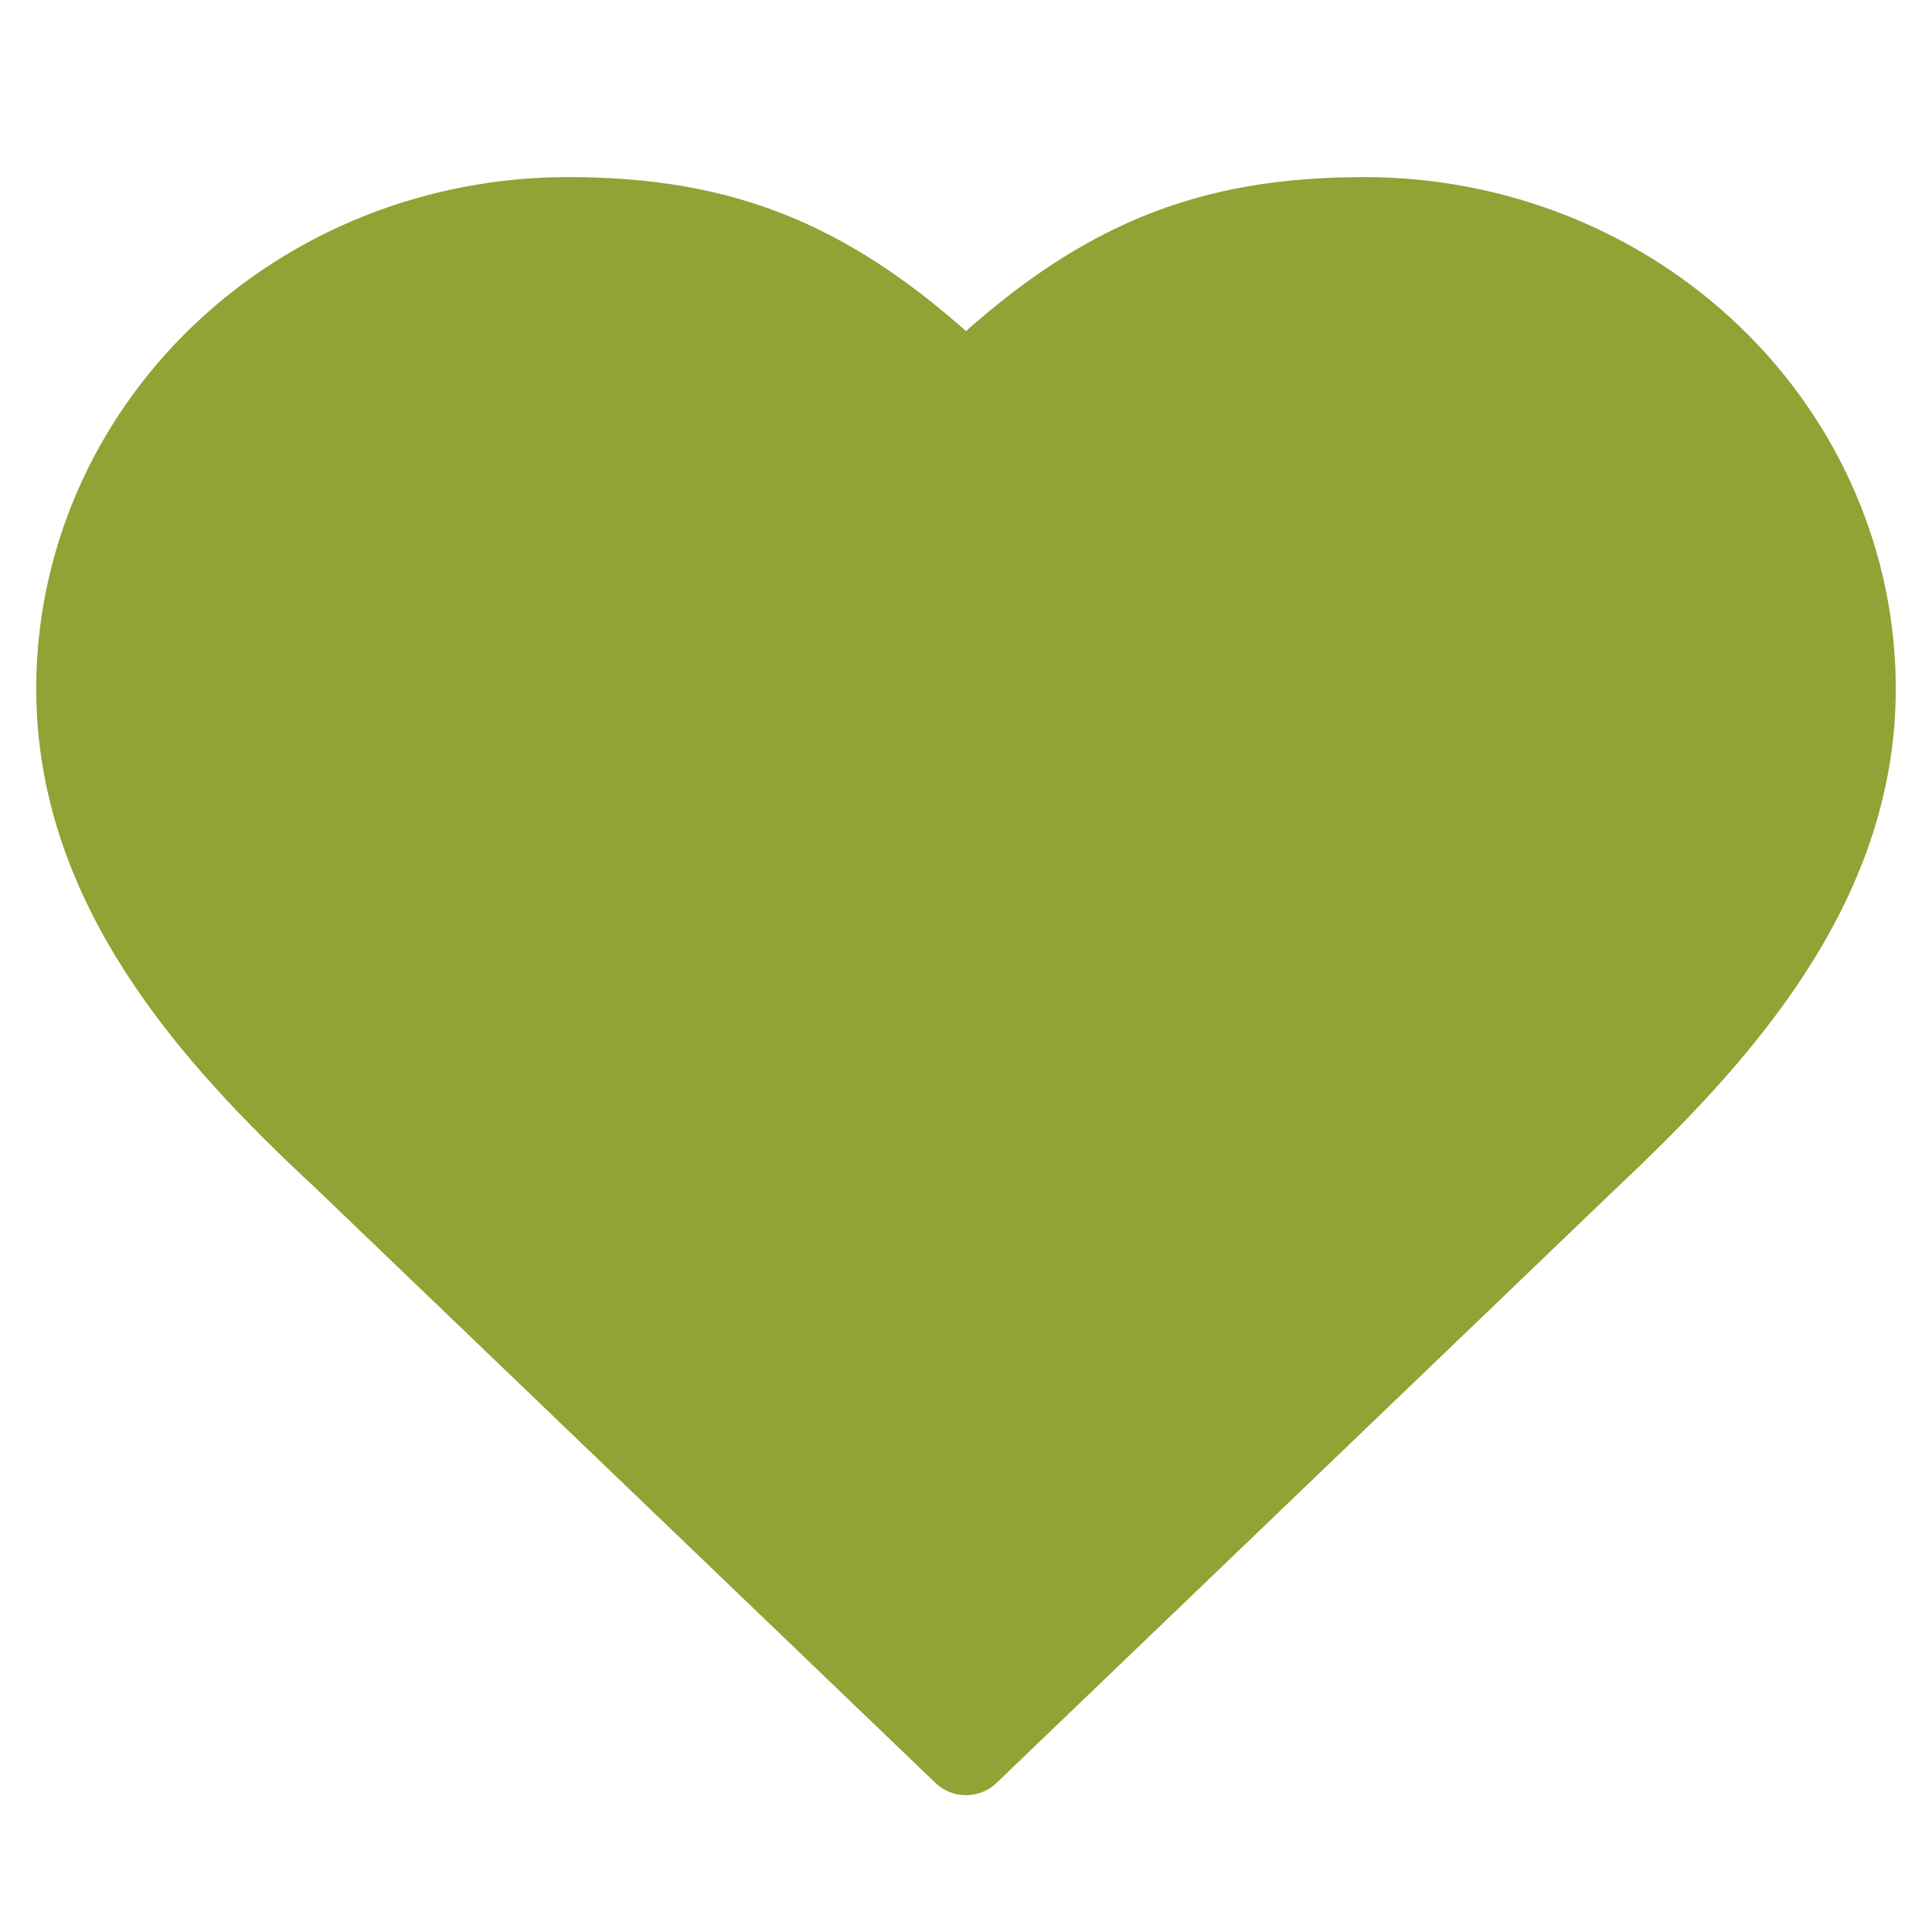
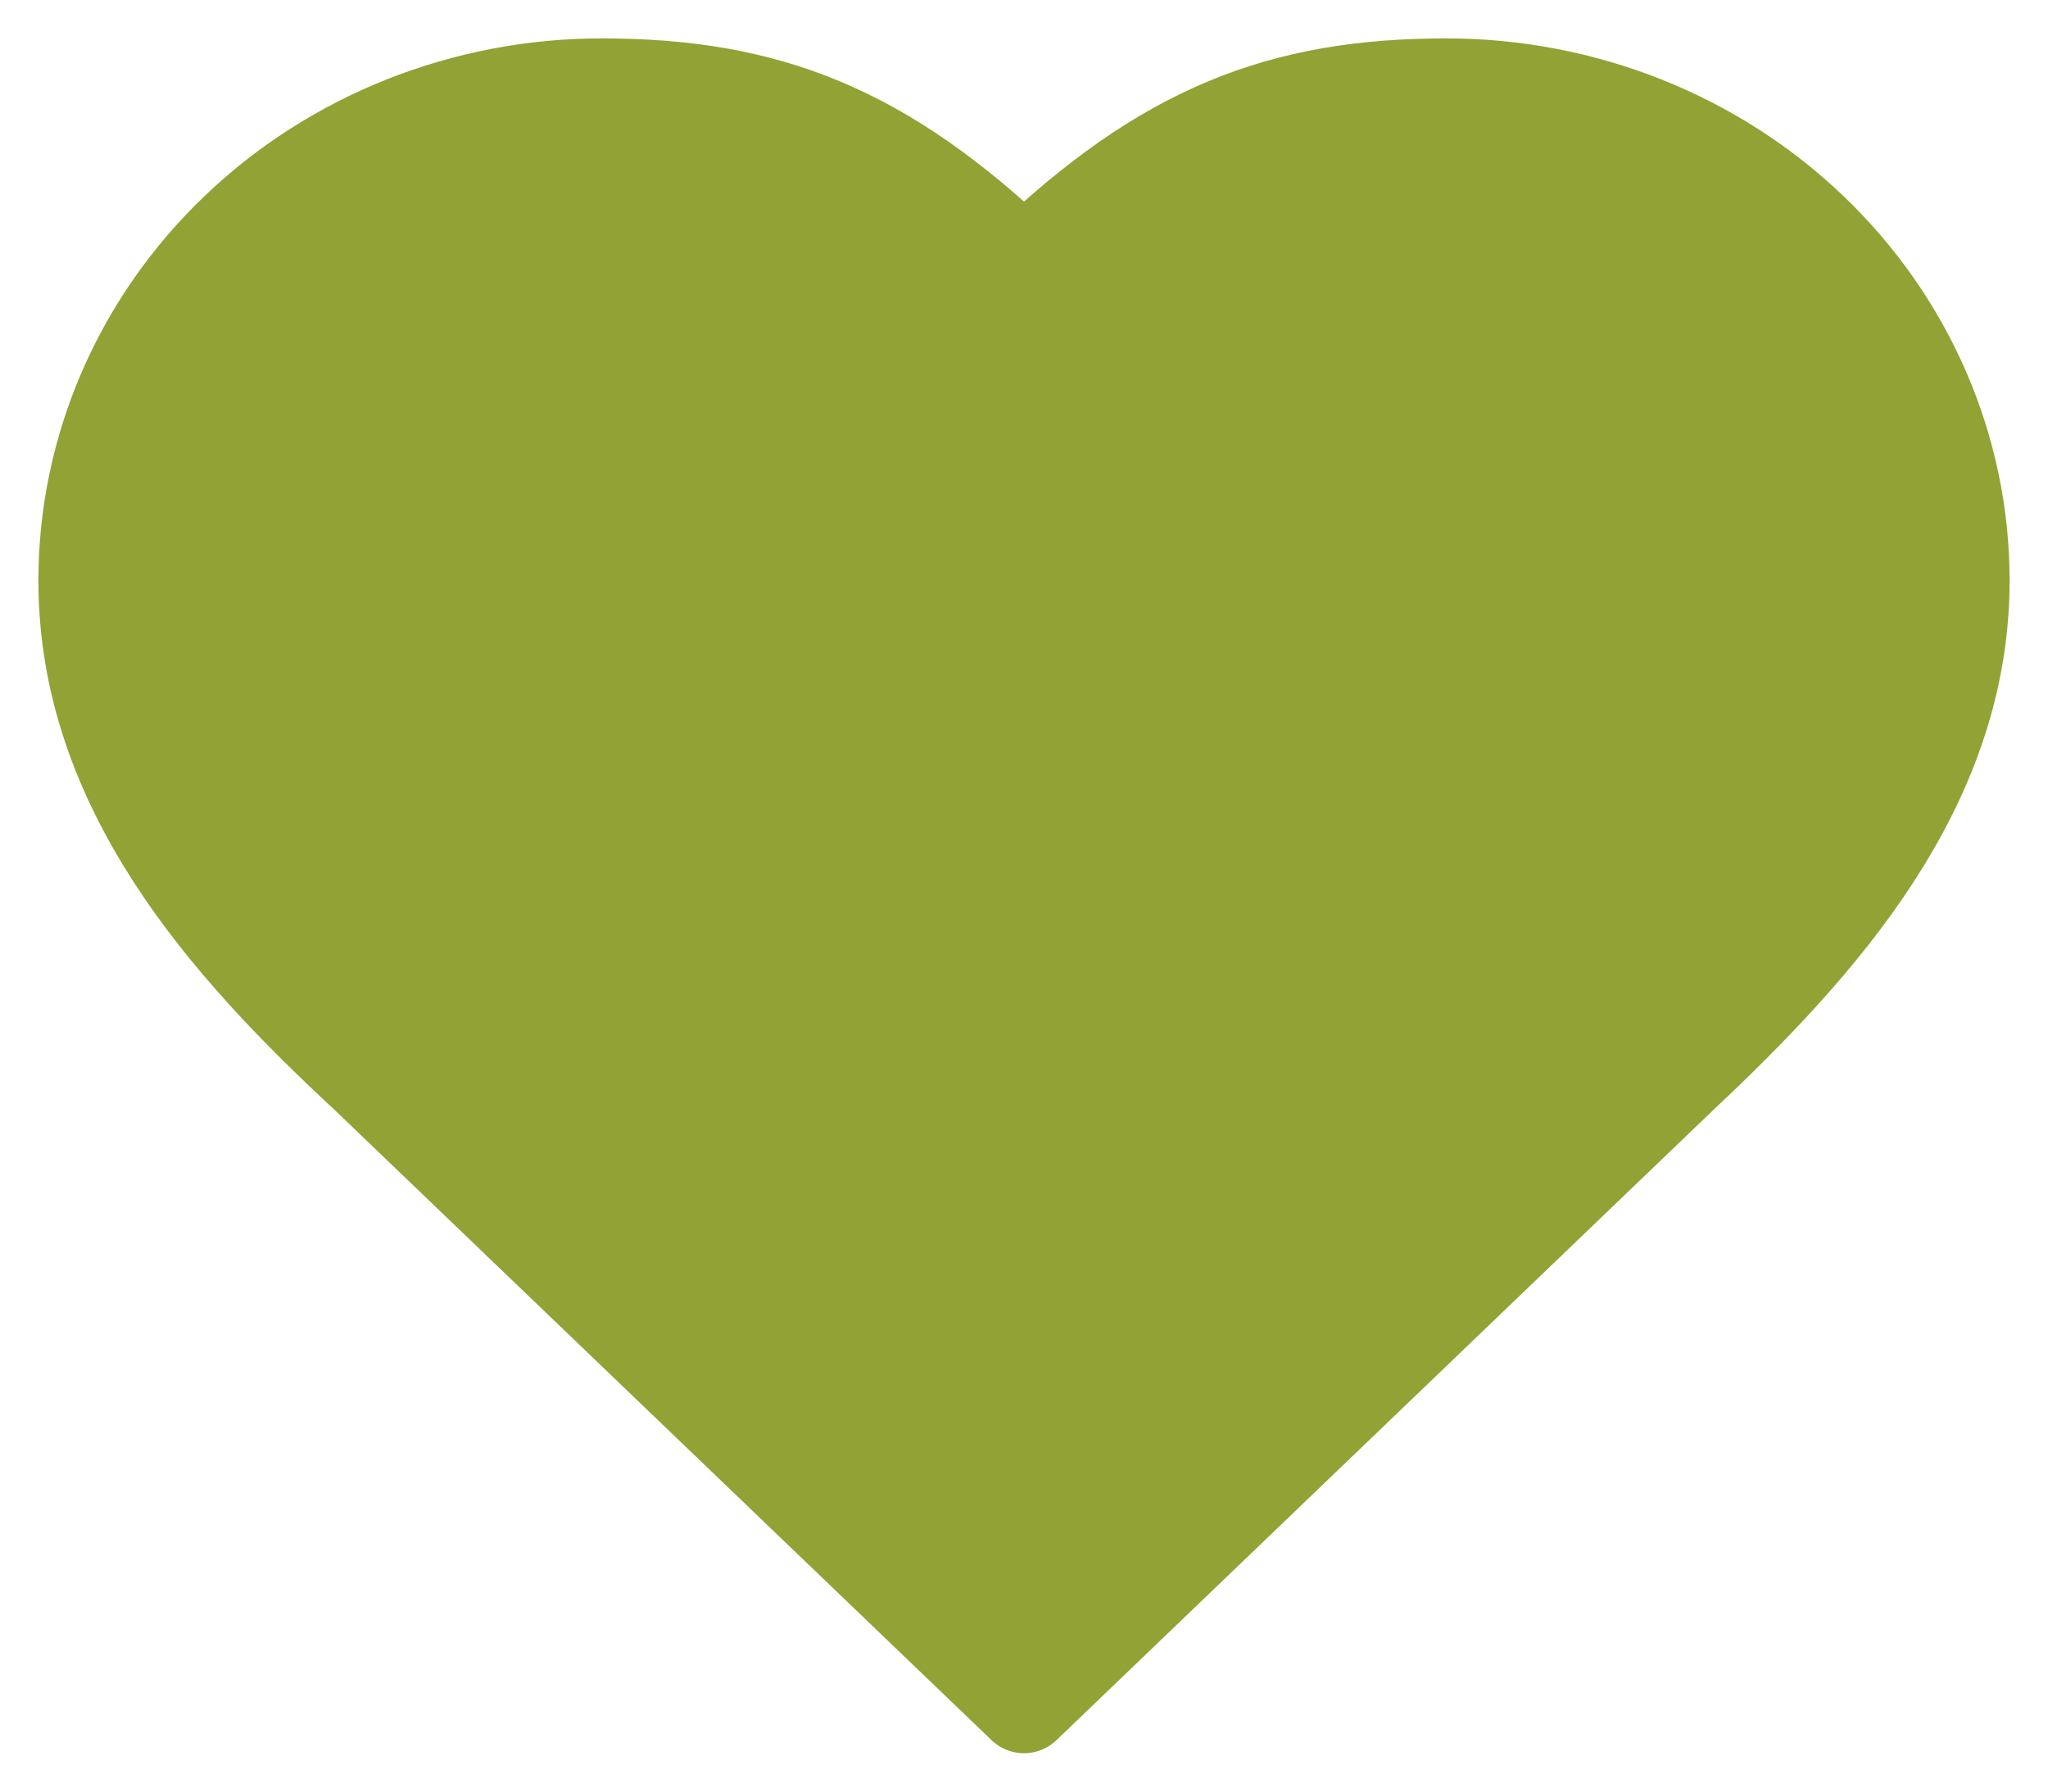
- <svg xmlns="http://www.w3.org/2000/svg" width="48" height="48" viewBox="0 0 48 41" fill="none">
+ <svg xmlns="http://www.w3.org/2000/svg" width="48" height="42" viewBox="0 0 48 42" fill="none">
  <path d="M39.4 25.222C42.678 22.14 46 18.446 46 13.611C46 10.532 44.725 7.578 42.456 5.401C40.187 3.223 37.109 2 33.9 2C30.028 2 27.3 3.056 24 6.222C20.7 3.056 17.972 2 14.1 2C10.891 2 7.813 3.223 5.544 5.401C3.275 7.578 2 10.532 2 13.611C2 18.467 5.3 22.161 8.6 25.222L24 40L39.4 25.222Z" fill="#92A234" stroke="#92A234" stroke-width="2.2" stroke-linecap="round" stroke-linejoin="round" />
</svg>
